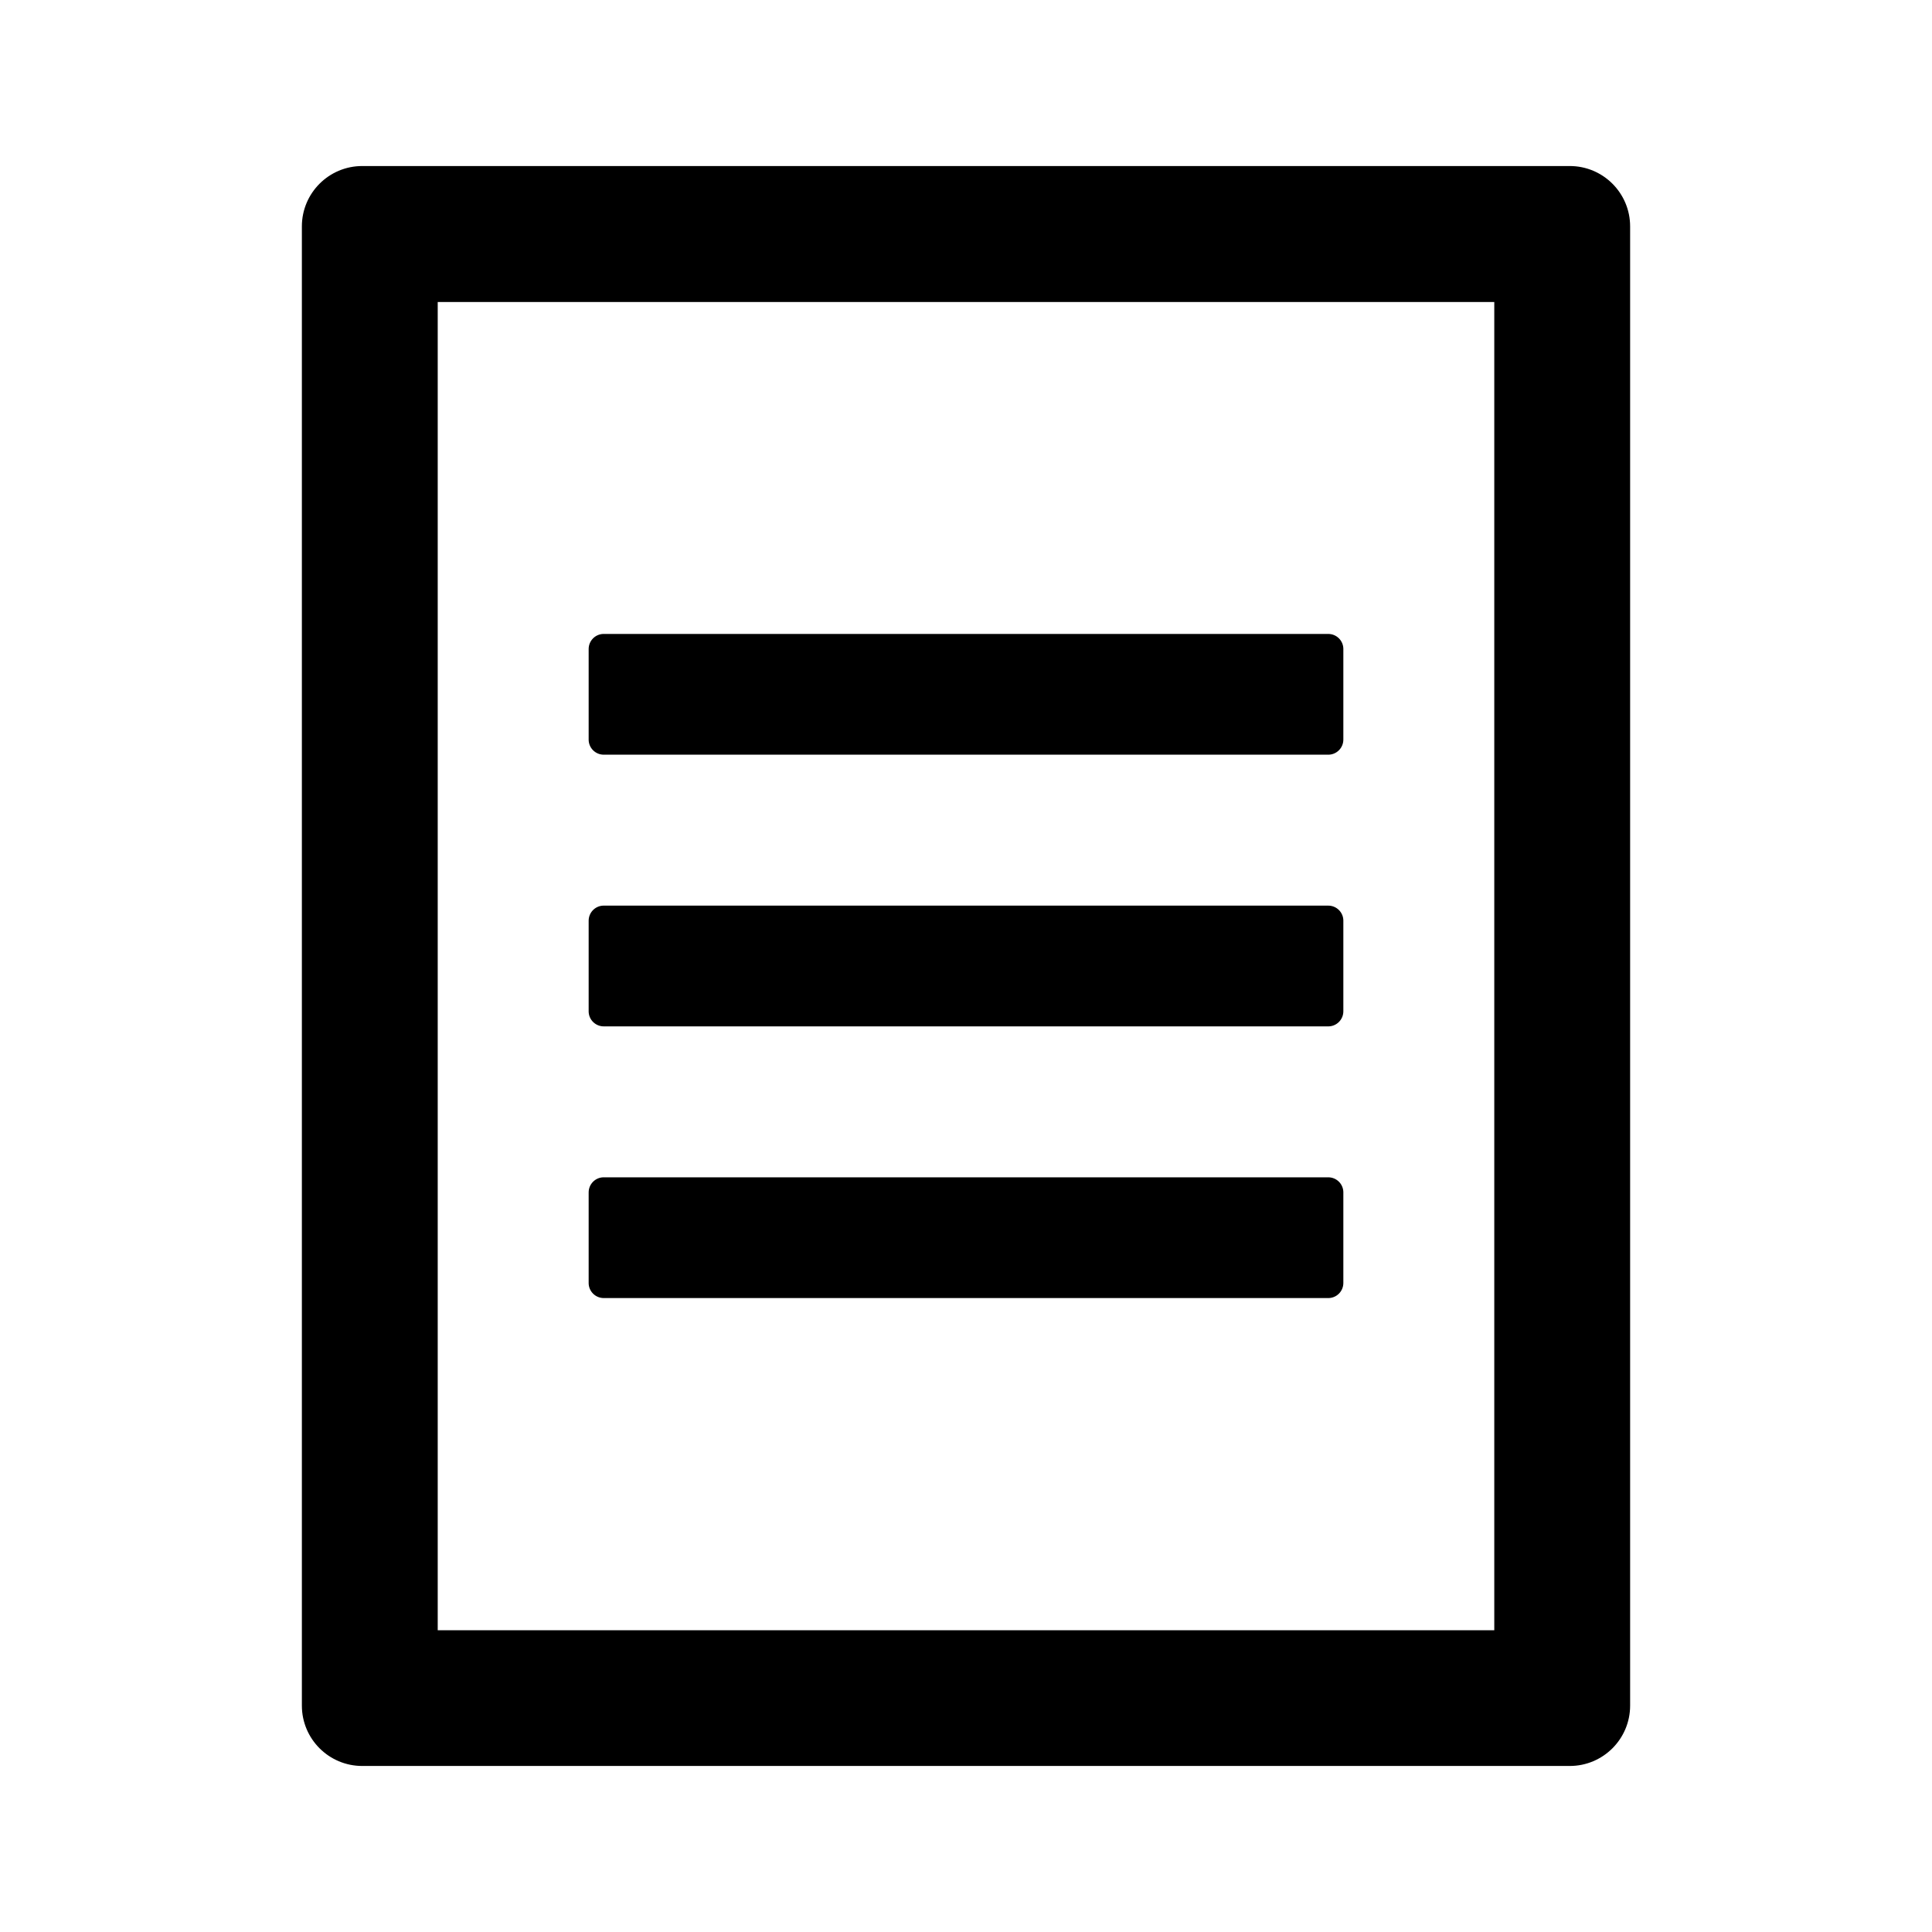
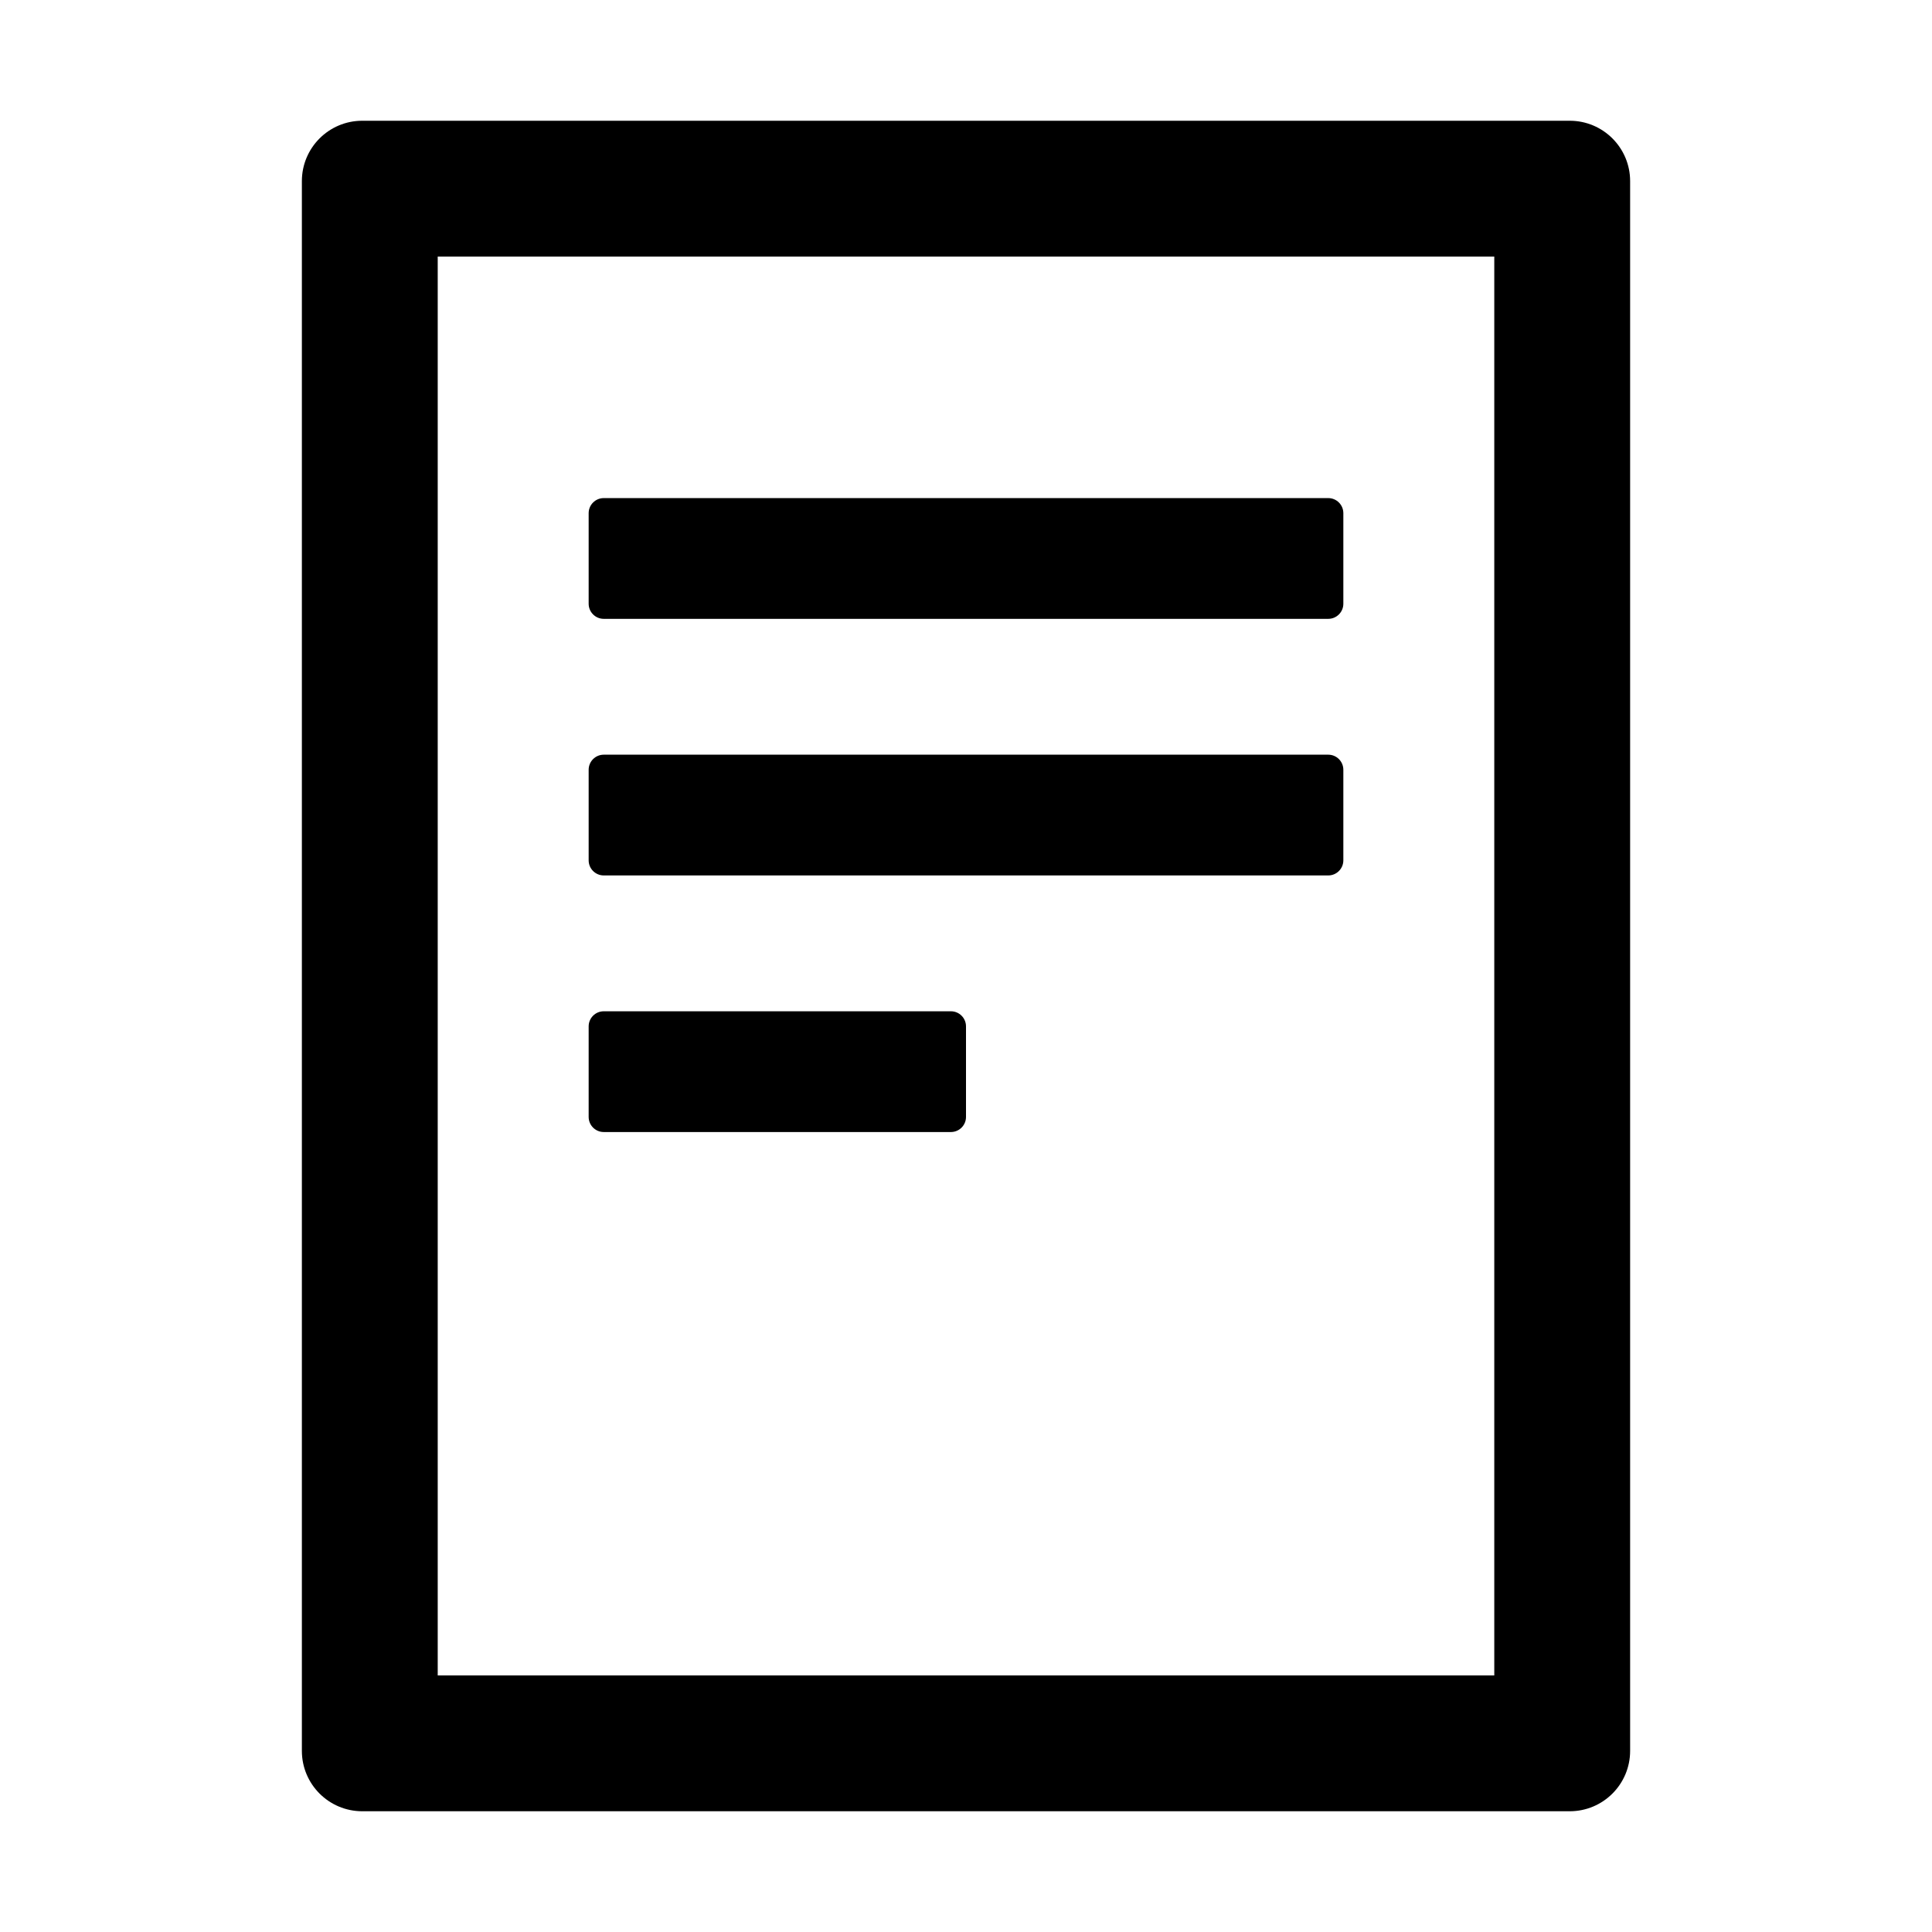
- <svg xmlns="http://www.w3.org/2000/svg" t="1660104119722" class="icon" viewBox="0 0 1024 1024" version="1.1" p-id="961" width="200" height="200">
-   <defs>
-     <style type="text/css">@font-face { font-family: feedback-iconfont; src: url("//at.alicdn.com/t/font_1031158_u69w8yhxdu.woff2?t=1630033759944") format("woff2"), url("//at.alicdn.com/t/font_1031158_u69w8yhxdu.woff?t=1630033759944") format("woff"), url("//at.alicdn.com/t/font_1031158_u69w8yhxdu.ttf?t=1630033759944") format("truetype"); }
- </style>
-   </defs>
-   <path d="M832 88a32 32 0 0 1 32 32v784a32 32 0 0 1-32 32H192a32 32 0 0 1-32-32V120a32 32 0 0 1 32-32h640z m-40 72.064h-560v704h560v-704zM704 624c4.352 0 7.872 3.456 8 7.744v48.256a8 8 0 0 1-7.744 8H320a8 8 0 0 1-8-7.744v-48.256c0-4.352 3.456-7.872 7.744-8H704z m0-144c4.352 0 7.872 3.456 8 7.744v48.256a8 8 0 0 1-7.744 8H320a8 8 0 0 1-8-7.744v-48.256c0-4.352 3.456-7.872 7.744-8H704z m0-144c4.352 0 7.872 3.456 8 7.744v48.256a8 8 0 0 1-7.744 8H320a8 8 0 0 1-8-7.744v-48.256c0-4.352 3.456-7.872 7.744-8H704z" p-id="962" />
+ <svg xmlns="http://www.w3.org/2000/svg" t="1677581421641" class="icon" viewBox="0 0 1024 1024" version="1.1" p-id="1984" width="200" height="200">
+   <path d="M192 64a32 32 0 0 0-32 32v832a32 32 0 0 0 32 32h640a32 32 0 0 0 32-32V96a32 32 0 0 0-32-32H192z m600 824H232V136h560v752zM504 536H320a8 8 0 0 0-8 8v48c0 4.416 3.584 8 8 8h184a8 8 0 0 0 8-8v-48a8 8 0 0 0-8-8zM312 408v48c0 4.416 3.584 8 8 8h384a8 8 0 0 0 8-8v-48a8 8 0 0 0-8-8H320a8 8 0 0 0-8 8z m0-136v48c0 4.416 3.584 8 8 8h384a8 8 0 0 0 8-8v-48a8 8 0 0 0-8-8H320a8 8 0 0 0-8 8z" p-id="1985" />
</svg>
